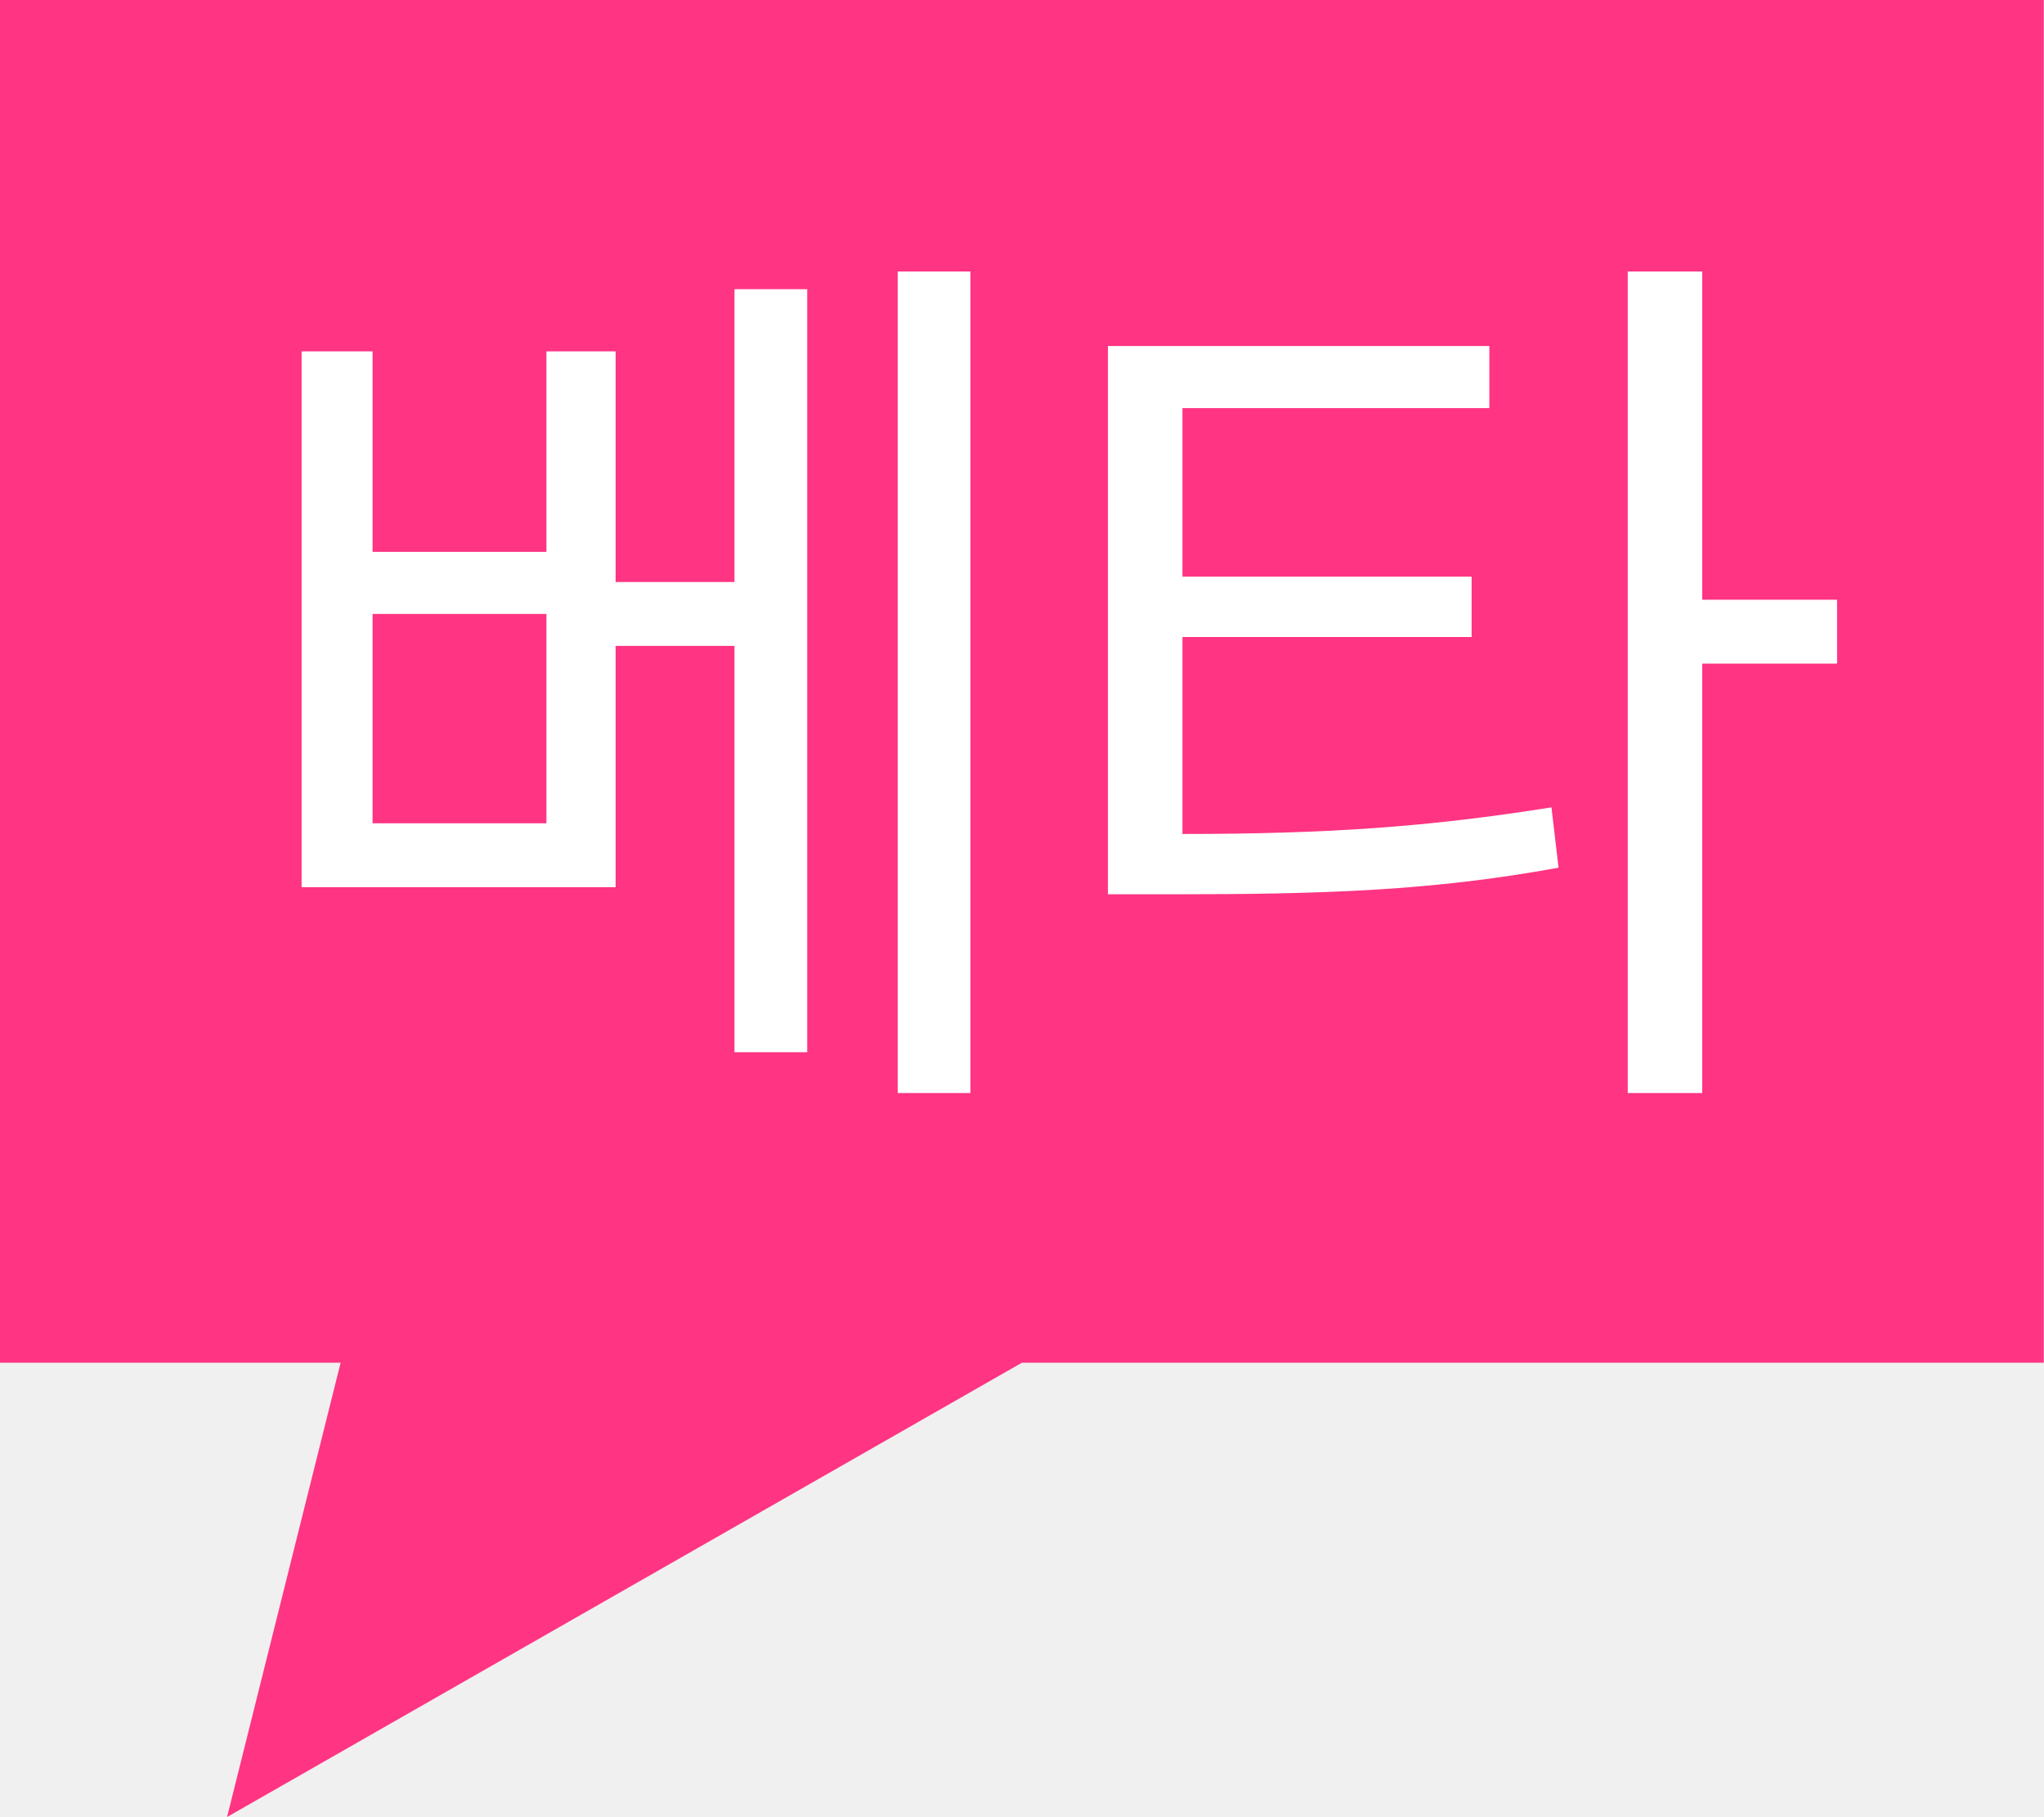
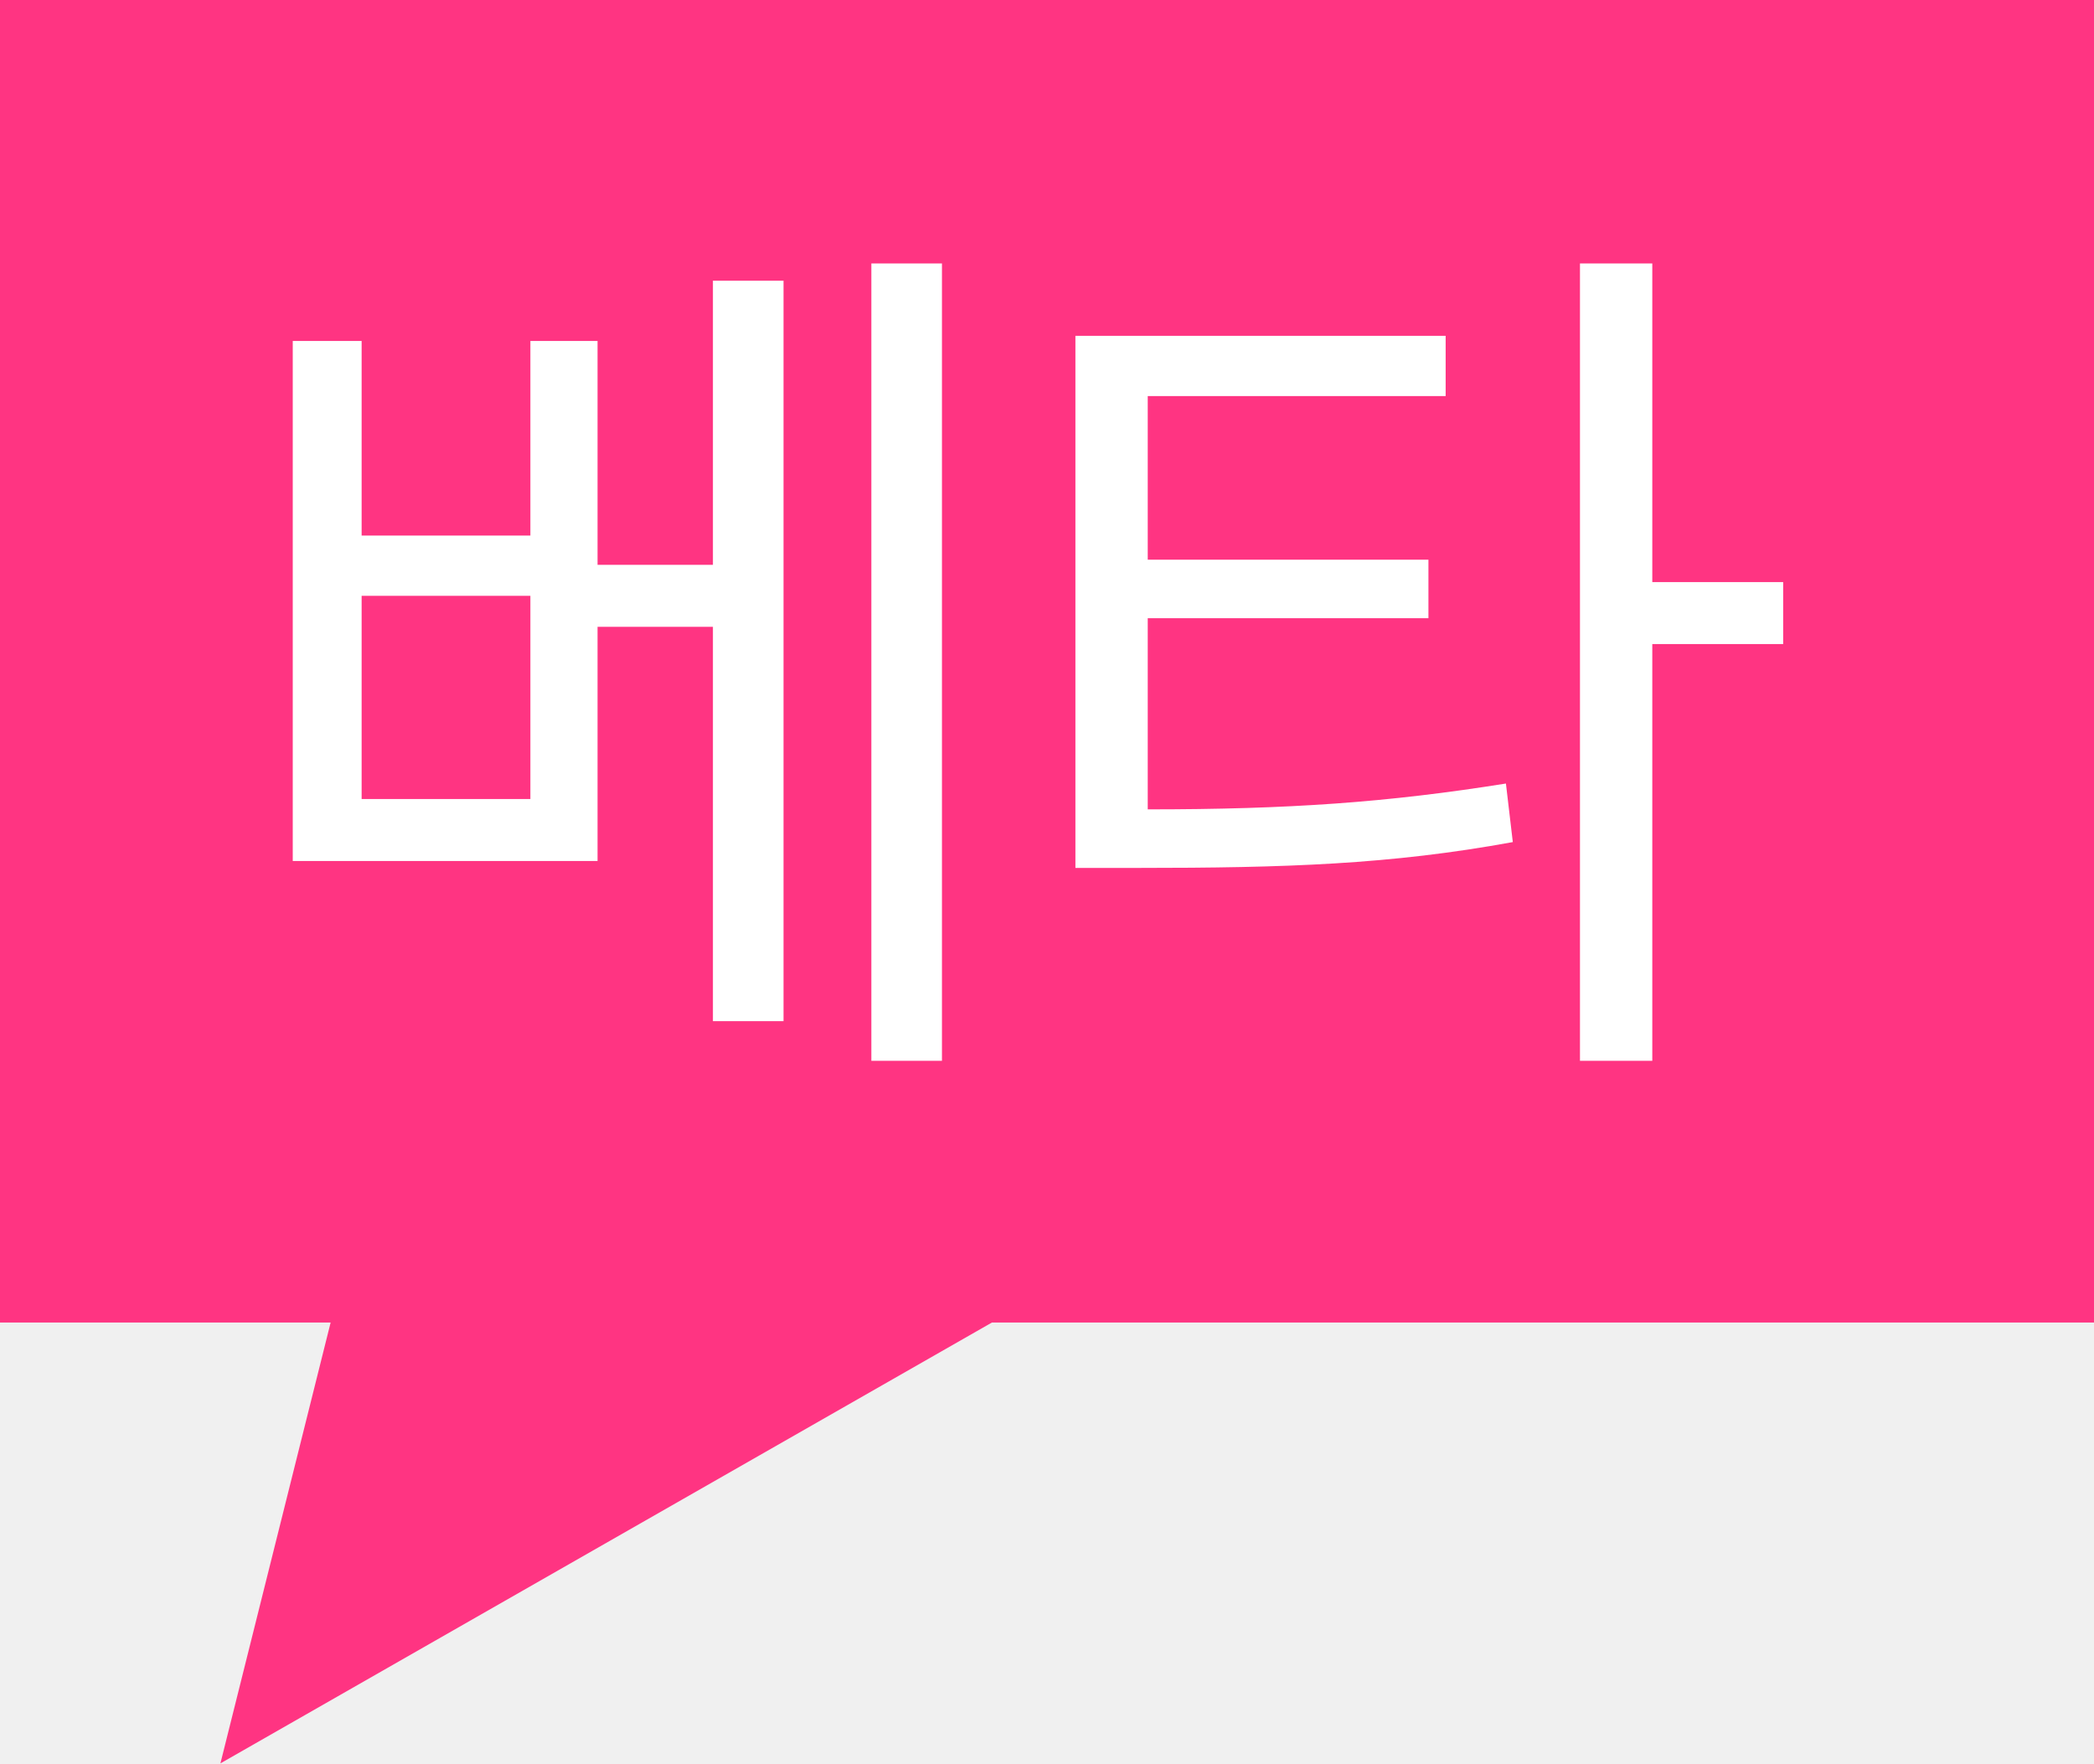
- <svg xmlns="http://www.w3.org/2000/svg" width="18.002" height="16" viewBox="0 0 18.002 16">
+ <svg xmlns="http://www.w3.org/2000/svg" width="19" height="16" viewBox="0 0 19 16">
  <defs>
    <style>
      .cls-1 {
        fill: #ff3482;
      }

      .cls-2 {
        fill: #fff;
        font-size: 8px;
        font-family: MalgunGothic, Malgun Gothic;
        letter-spacing: -0.04em;
      }
    </style>
  </defs>
  <g id="그룹_12146" data-name="그룹 12146" transform="translate(-82 -18)">
-     <path id="합치기_109" data-name="합치기 109" class="cls-1" d="M16999,20088h6l-7,4Zm-3,0v-12h18v12Z" transform="translate(-16914 -20058)" />
+     <path id="합치기_109" data-name="합치기 109" class="cls-1" d="M16999,20088h6l-7,4Zm-3,0v-12h19v12Z" transform="translate(-16914 -20058)" />
    <text id="베타" class="cls-2" transform="translate(84 27)">
      <tspan x="0" y="0">베타</tspan>
    </text>
  </g>
</svg>
